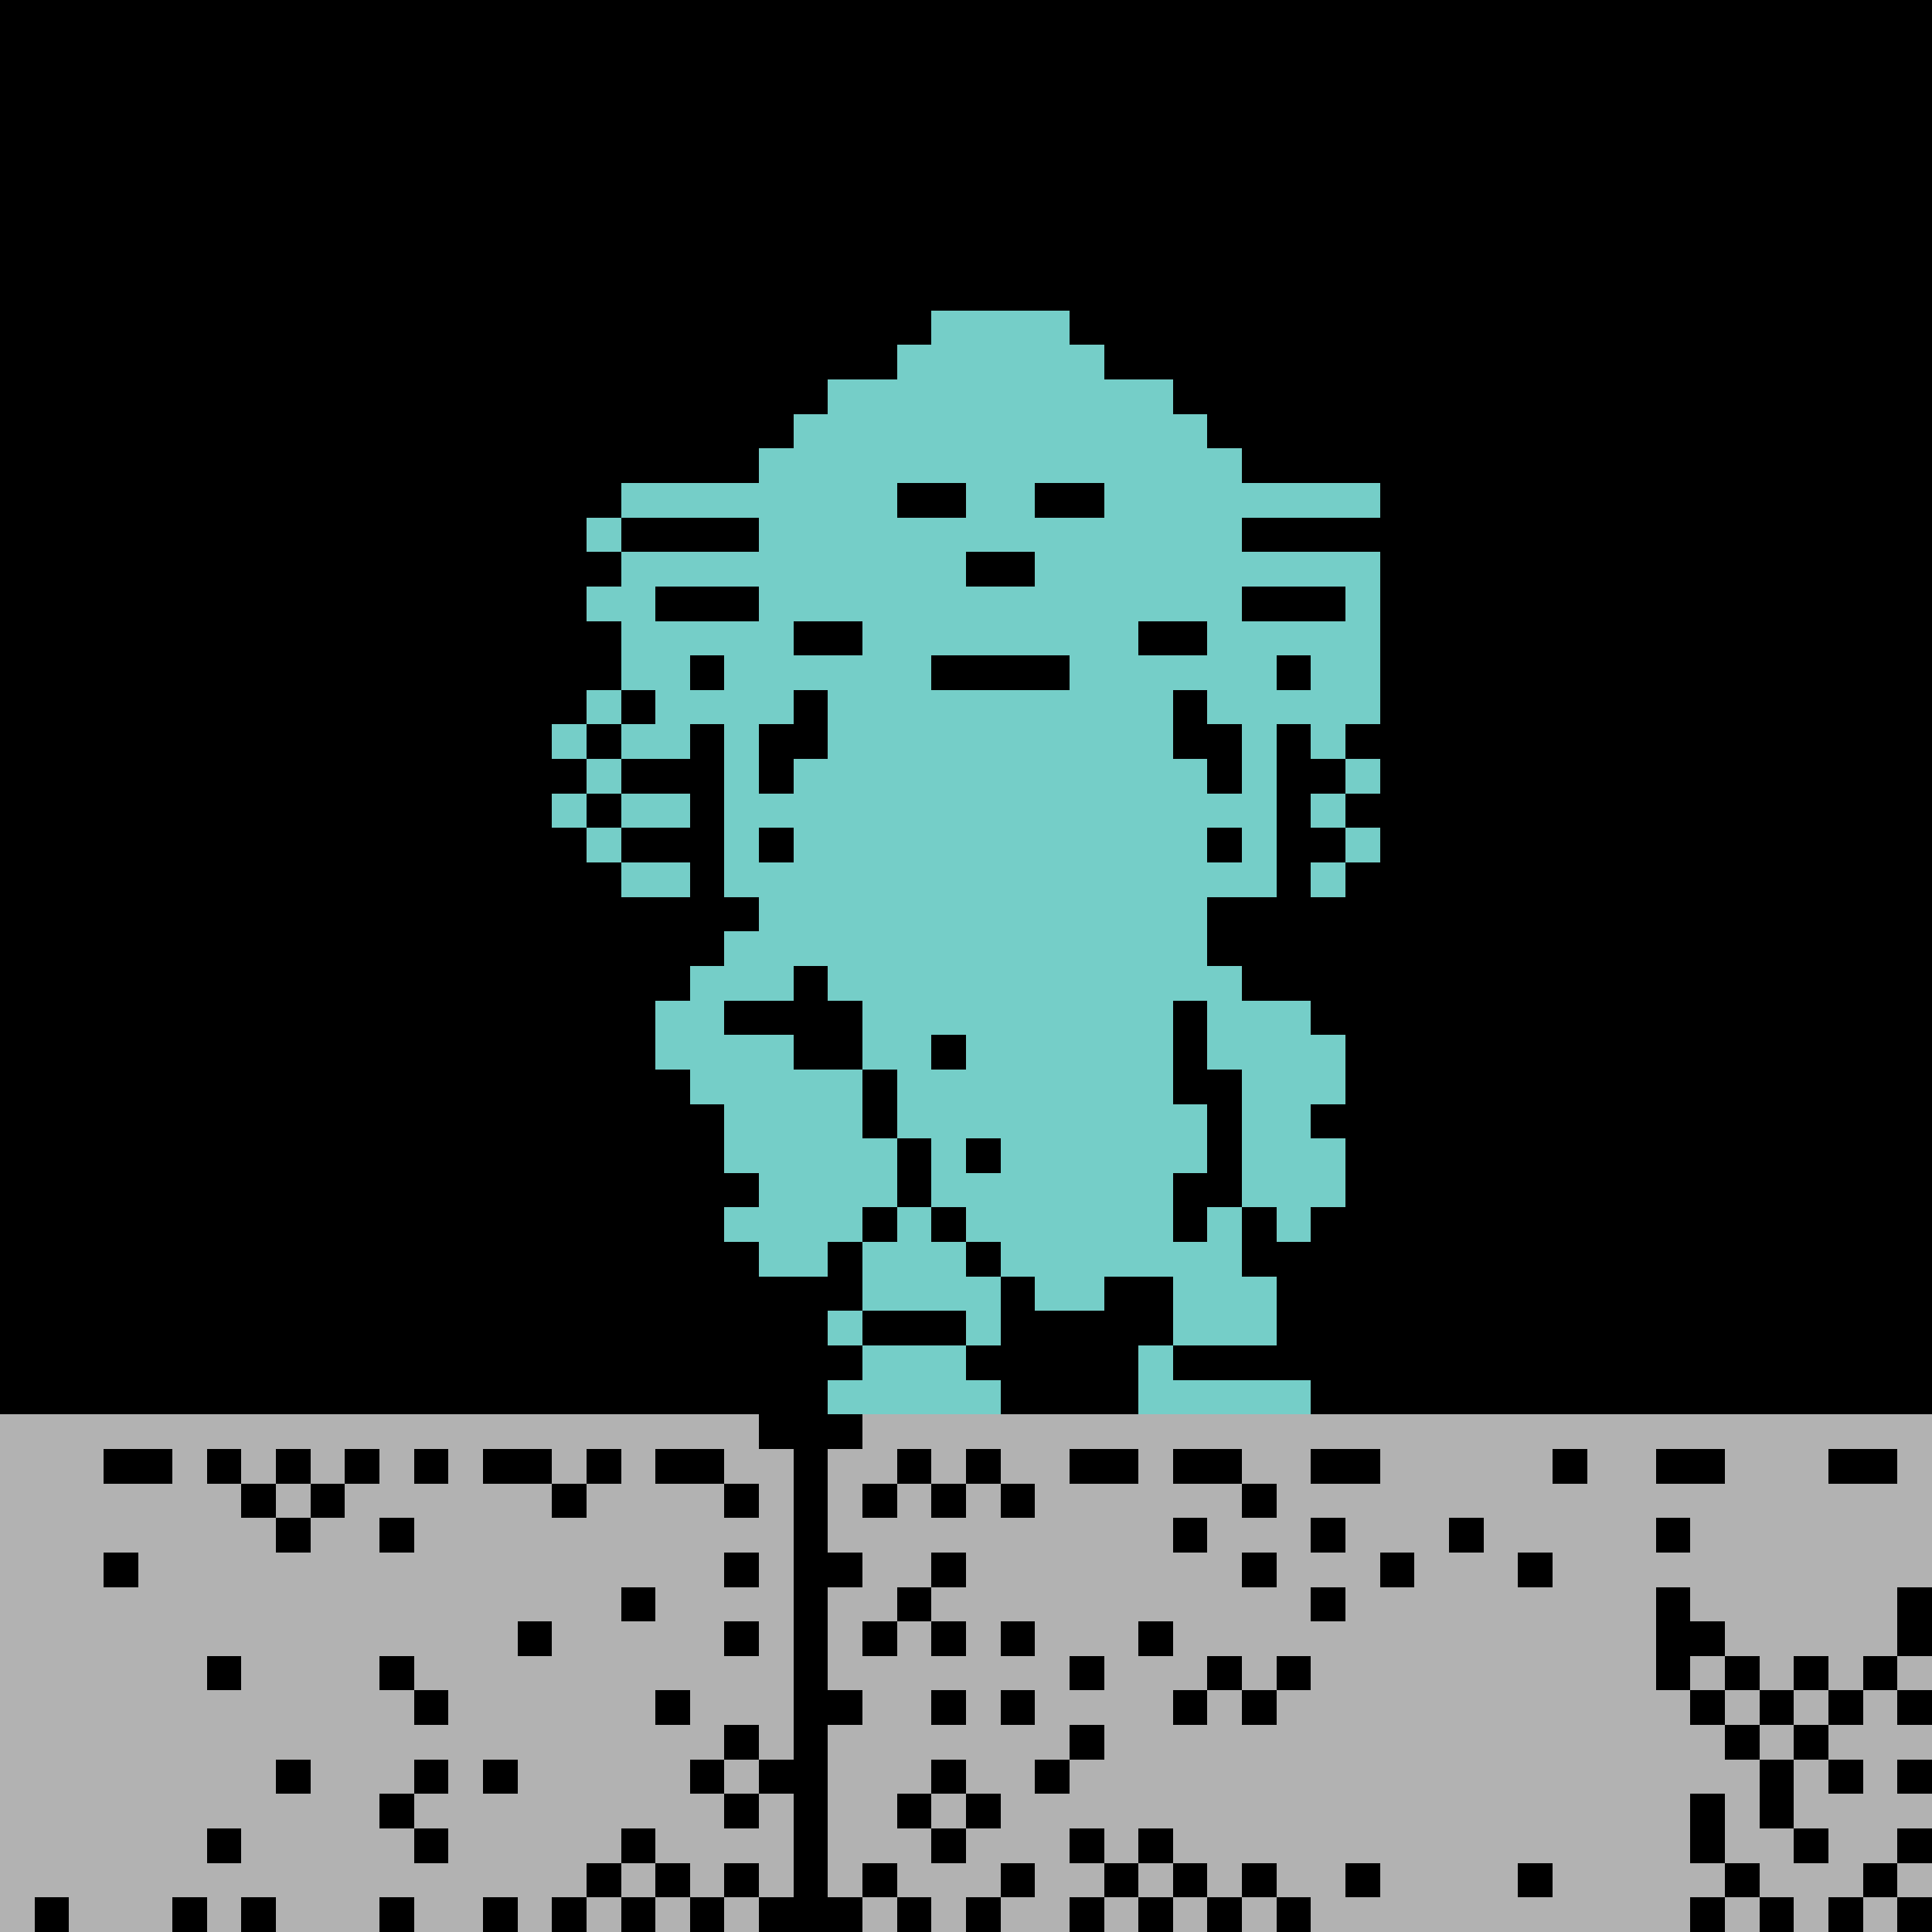
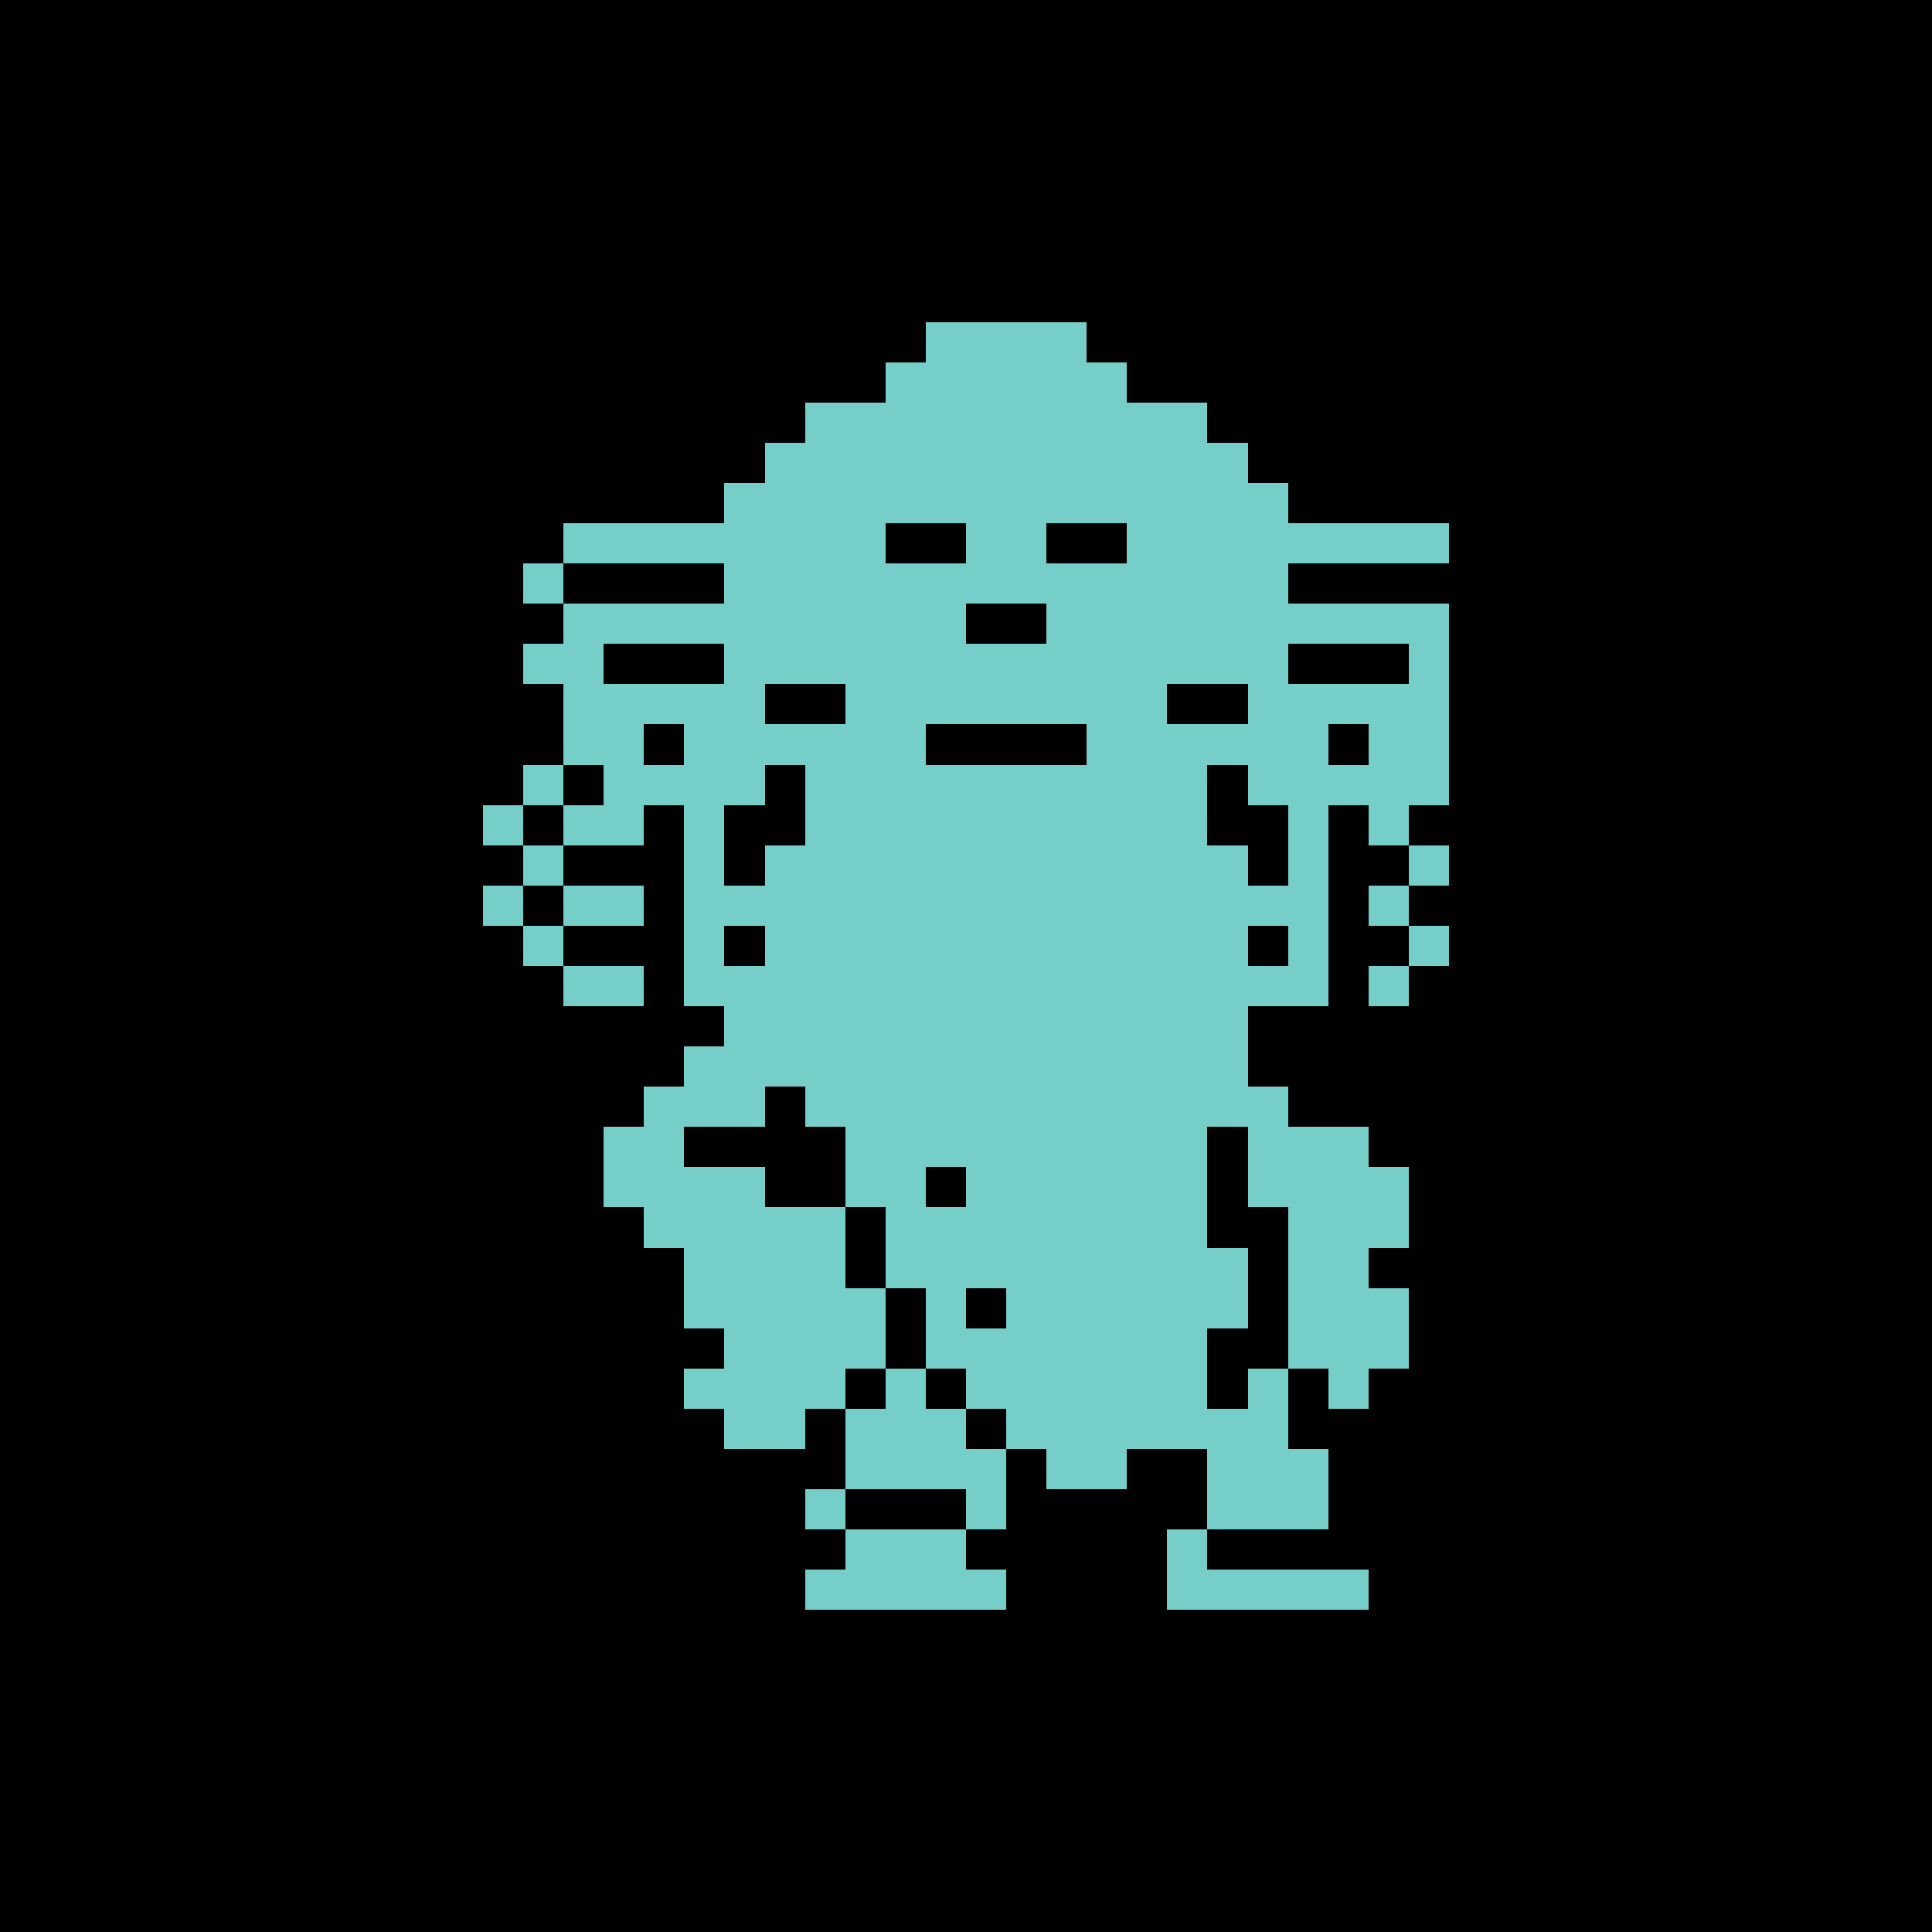
- <svg xmlns="http://www.w3.org/2000/svg" viewBox="0 0 56 56" shape-rendering="crispEdges">
-   <rect width="56" height="56" fill="#000" />
-   <path fill="#b2b2b2" d="M0 41h22v1h-22zM25 41h31v1h-31zM0 42h3v1h-3zM5 42h1v1h-1zM7 42h1v1h-1zM9 42h1v1h-1zM11 42h1v1h-1zM13 42h1v1h-1zM16 42h1v1h-1zM18 42h1v1h-1zM21 42h2v1h-2zM24 42h2v1h-2zM27 42h1v1h-1zM29 42h2v1h-2zM33 42h1v1h-1zM36 42h2v1h-2zM40 42h5v1h-5zM46 42h2v1h-2zM50 42h3v1h-3zM55 42h1v1h-1zM0 43h7v1h-7zM8 43h1v1h-1zM10 43h6v1h-6zM17 43h4v1h-4zM22 43h1v1h-1zM24 43h1v1h-1zM26 43h1v1h-1zM28 43h1v1h-1zM30 43h6v1h-6zM37 43h19v1h-19zM0 44h8v1h-8zM9 44h2v1h-2zM12 44h11v1h-11zM24 44h10v1h-10zM35 44h3v1h-3zM39 44h3v1h-3zM43 44h5v1h-5zM49 44h7v1h-7zM0 45h3v1h-3zM4 45h17v1h-17zM22 45h1v1h-1zM25 45h2v1h-2zM28 45h8v1h-8zM37 45h3v1h-3zM41 45h3v1h-3zM45 45h11v1h-11zM0 46h18v1h-18zM19 46h4v1h-4zM24 46h2v1h-2zM27 46h11v1h-11zM39 46h9v1h-9zM49 46h6v1h-6zM0 47h15v1h-15zM16 47h5v1h-5zM22 47h1v1h-1zM24 47h1v1h-1zM26 47h1v1h-1zM28 47h1v1h-1zM30 47h3v1h-3zM34 47h14v1h-14zM50 47h5v1h-5zM0 48h6v1h-6zM7 48h4v1h-4zM12 48h11v1h-11zM24 48h7v1h-7zM32 48h3v1h-3zM36 48h1v1h-1zM38 48h10v1h-10zM49 48h1v1h-1zM51 48h1v1h-1zM53 48h1v1h-1zM55 48h1v1h-1zM0 49h12v1h-12zM13 49h6v1h-6zM20 49h3v1h-3zM25 49h2v1h-2zM28 49h1v1h-1zM30 49h4v1h-4zM35 49h1v1h-1zM37 49h12v1h-12zM50 49h1v1h-1zM52 49h1v1h-1zM54 49h1v1h-1zM0 50h21v1h-21zM22 50h1v1h-1zM24 50h7v1h-7zM32 50h18v1h-18zM51 50h1v1h-1zM53 50h3v1h-3zM0 51h8v1h-8zM9 51h3v1h-3zM13 51h1v1h-1zM15 51h5v1h-5zM21 51h1v1h-1zM24 51h3v1h-3zM28 51h2v1h-2zM31 51h20v1h-20zM52 51h1v1h-1zM54 51h1v1h-1zM0 52h11v1h-11zM12 52h9v1h-9zM22 52h1v1h-1zM24 52h2v1h-2zM27 52h1v1h-1zM29 52h20v1h-20zM50 52h1v1h-1zM52 52h4v1h-4zM0 53h6v1h-6zM7 53h5v1h-5zM13 53h5v1h-5zM19 53h4v1h-4zM24 53h3v1h-3zM28 53h3v1h-3zM32 53h1v1h-1zM34 53h15v1h-15zM50 53h2v1h-2zM53 53h2v1h-2zM0 54h17v1h-17zM18 54h1v1h-1zM20 54h1v1h-1zM22 54h1v1h-1zM24 54h1v1h-1zM26 54h3v1h-3zM30 54h2v1h-2zM33 54h1v1h-1zM35 54h1v1h-1zM37 54h2v1h-2zM40 54h4v1h-4zM45 54h5v1h-5zM51 54h3v1h-3zM55 54h1v1h-1zM0 55h1v1h-1zM2 55h3v1h-3zM6 55h1v1h-1zM8 55h3v1h-3zM12 55h2v1h-2zM15 55h1v1h-1zM17 55h1v1h-1zM19 55h1v1h-1zM21 55h1v1h-1zM25 55h1v1h-1zM27 55h1v1h-1zM29 55h2v1h-2zM32 55h1v1h-1zM34 55h1v1h-1zM36 55h1v1h-1zM38 55h11v1h-11zM50 55h1v1h-1zM52 55h1v1h-1zM54 55h1v1h-1z" />
-   <path fill="#75cec8" d="M27 11h2v1h-2zM26 12h4v1h-4zM24 13h3v1h-3zM30 13h2v1h-2zM23 14h2v1h-2zM28 14h2v1h-2zM32 14h1v1h-1zM22 15h2v1h-2zM26 15h3v1h-3zM33 15h1v1h-1zM22 16h4v1h-4zM35 16h5v1h-5zM22 17h1v1h-1zM28 17h7v1h-7zM22 18h1v1h-1zM25 18h3v1h-3zM39 18h1v1h-1zM22 19h3v1h-3zM33 19h2v1h-2zM39 19h1v1h-1zM20 20h2v1h-2zM27 20h2v1h-2zM35 20h1v1h-1zM38 20h1v1h-1zM18 21h2v1h-2zM25 21h2v1h-2zM31 21h1v1h-1zM36 21h1v1h-1zM17 22h1v1h-1zM24 22h1v1h-1zM30 22h3v1h-3zM36 22h1v1h-1zM16 23h1v1h-1zM28 23h6v1h-6zM36 23h1v1h-1zM17 24h1v1h-1zM23 24h2v1h-2zM26 24h4v1h-4zM31 24h1v1h-1zM33 24h1v1h-1zM36 24h1v1h-1zM18 25h2v1h-2zM21 25h1v1h-1zM23 25h2v1h-2zM26 25h4v1h-4zM31 25h1v1h-1zM33 25h1v1h-1zM35 25h1v1h-1zM23 26h12v1h-12zM24 27h4v1h-4zM29 27h6v1h-6zM25 28h4v1h-4zM32 28h3v1h-3zM27 29h7v1h-7zM22 30h1v1h-1zM25 30h1v1h-1zM21 31h2v1h-2zM26 31h4v1h-4zM33 31h1v1h-1zM21 32h3v1h-3zM26 32h9v1h-9zM36 32h2v1h-2zM21 33h5v1h-5zM27 33h1v1h-1zM29 33h6v1h-6zM36 33h3v1h-3zM22 34h4v1h-4zM27 34h3v1h-3zM33 34h1v1h-1zM36 34h3v1h-3zM23 35h2v1h-2zM28 35h2v1h-2zM31 35h1v1h-1zM33 35h1v1h-1zM37 35h1v1h-1zM29 36h5v1h-5zM25 37h3v1h-3zM30 37h2v1h-2zM35 37h2v1h-2zM24 38h1v1h-1zM28 38h1v1h-1zM34 38h3v1h-3zM25 39h3v1h-3zM33 39h1v1h-1zM24 40h5v1h-5zM33 40h5v1h-5z">
+ <svg xmlns="http://www.w3.org/2000/svg" viewBox="0 0 48 48" shape-rendering="crispEdges">
+   <rect width="48" height="48" fill="#000" />
+   <path fill="#75cec8" d="M23 10h2v1h-2zM22 11h4v1h-4zM20 12h3v1h-3zM26 12h2v1h-2zM19 13h2v1h-2zM24 13h2v1h-2zM28 13h1v1h-1zM18 14h2v1h-2zM22 14h3v1h-3zM29 14h1v1h-1zM18 15h4v1h-4zM31 15h5v1h-5zM18 16h1v1h-1zM24 16h7v1h-7zM18 17h1v1h-1zM21 17h3v1h-3zM35 17h1v1h-1zM18 18h3v1h-3zM29 18h2v1h-2zM35 18h1v1h-1zM16 19h2v1h-2zM23 19h2v1h-2zM31 19h1v1h-1zM34 19h1v1h-1zM14 20h2v1h-2zM21 20h2v1h-2zM27 20h1v1h-1zM32 20h1v1h-1zM13 21h1v1h-1zM20 21h1v1h-1zM26 21h3v1h-3zM32 21h1v1h-1zM12 22h1v1h-1zM24 22h6v1h-6zM32 22h1v1h-1zM13 23h1v1h-1zM19 23h2v1h-2zM22 23h4v1h-4zM27 23h1v1h-1zM29 23h1v1h-1zM32 23h1v1h-1zM14 24h2v1h-2zM17 24h1v1h-1zM19 24h2v1h-2zM22 24h4v1h-4zM27 24h1v1h-1zM29 24h1v1h-1zM31 24h1v1h-1zM19 25h12v1h-12zM20 26h4v1h-4zM25 26h6v1h-6zM21 27h4v1h-4zM28 27h3v1h-3zM23 28h7v1h-7zM18 29h1v1h-1zM21 29h1v1h-1zM17 30h2v1h-2zM22 30h4v1h-4zM29 30h1v1h-1zM17 31h3v1h-3zM22 31h9v1h-9zM32 31h2v1h-2zM17 32h5v1h-5zM23 32h1v1h-1zM25 32h6v1h-6zM32 32h3v1h-3zM18 33h4v1h-4zM23 33h3v1h-3zM29 33h1v1h-1zM32 33h3v1h-3zM19 34h2v1h-2zM24 34h2v1h-2zM27 34h1v1h-1zM29 34h1v1h-1zM33 34h1v1h-1zM25 35h5v1h-5zM21 36h3v1h-3zM26 36h2v1h-2zM31 36h2v1h-2zM20 37h1v1h-1zM24 37h1v1h-1zM30 37h3v1h-3zM21 38h3v1h-3zM29 38h1v1h-1zM20 39h5v1h-5zM29 39h5v1h-5z">
    <animate attributeName="opacity" values="1;0;1;0;0;0;1" keyTimes="0;0.167;0.333;0.5;0.667;0.833;1" calcMode="discrete" dur="1.8s" repeatCount="indefinite" />
  </path>
-   <path fill="#75cec8" d="M27 9h2v1h-2zM26 10h4v1h-4zM24 11h3v1h-3zM30 11h2v1h-2zM23 12h2v1h-2zM28 12h2v1h-2zM32 12h1v1h-1zM22 13h2v1h-2zM26 13h3v1h-3zM33 13h1v1h-1zM22 14h4v1h-4zM35 14h5v1h-5zM22 15h1v1h-1zM28 15h7v1h-7zM22 16h1v1h-1zM25 16h3v1h-3zM39 16h1v1h-1zM22 17h3v1h-3zM33 17h2v1h-2zM39 17h1v1h-1zM20 18h2v1h-2zM27 18h2v1h-2zM35 18h1v1h-1zM38 18h1v1h-1zM18 19h2v1h-2zM25 19h2v1h-2zM31 19h1v1h-1zM36 19h1v1h-1zM17 20h1v1h-1zM24 20h1v1h-1zM30 20h3v1h-3zM36 20h1v1h-1zM16 21h1v1h-1zM28 21h6v1h-6zM36 21h1v1h-1zM17 22h1v1h-1zM23 22h2v1h-2zM26 22h4v1h-4zM31 22h1v1h-1zM33 22h1v1h-1zM36 22h1v1h-1zM18 23h2v1h-2zM21 23h1v1h-1zM23 23h2v1h-2zM26 23h4v1h-4zM31 23h1v1h-1zM33 23h1v1h-1zM35 23h1v1h-1zM23 24h12v1h-12zM24 25h4v1h-4zM29 25h6v1h-6zM22 26h1v1h-1zM25 26h4v1h-4zM32 26h3v1h-3zM21 27h3v1h-3zM27 27h7v1h-7zM20 28h3v1h-3zM25 28h1v1h-1zM35 28h1v1h-1zM19 29h2v1h-2zM26 29h4v1h-4zM32 29h2v1h-2zM35 29h3v1h-3zM19 30h4v1h-4zM26 30h1v1h-1zM28 30h5v1h-5zM35 30h4v1h-4zM20 31h5v1h-5zM27 31h1v1h-1zM29 31h5v1h-5zM36 31h3v1h-3zM21 32h4v1h-4zM28 32h2v1h-2zM33 32h2v1h-2zM37 32h1v1h-1zM22 33h2v1h-2zM27 33h1v1h-1zM29 33h1v1h-1zM31 33h1v1h-1zM33 33h2v1h-2zM27 34h7v1h-7zM26 35h1v1h-1zM28 35h5v1h-5zM35 35h1v1h-1zM25 36h3v1h-3zM29 36h1v1h-1zM31 36h1v1h-1zM34 36h2v1h-2zM25 37h4v1h-4zM34 37h3v1h-3zM24 38h1v1h-1zM28 38h1v1h-1zM34 38h3v1h-3zM25 39h3v1h-3zM33 39h1v1h-1zM24 40h5v1h-5zM33 40h5v1h-5z">
+   <path fill="#75cec8" d="M23 8h2v1h-2zM22 9h4v1h-4zM20 10h3v1h-3zM26 10h2v1h-2zM19 11h2v1h-2zM24 11h2v1h-2zM28 11h1v1h-1zM18 12h2v1h-2zM22 12h3v1h-3zM29 12h1v1h-1zM18 13h4v1h-4zM31 13h5v1h-5zM18 14h1v1h-1zM24 14h7v1h-7zM18 15h1v1h-1zM21 15h3v1h-3zM35 15h1v1h-1zM18 16h3v1h-3zM29 16h2v1h-2zM35 16h1v1h-1zM16 17h2v1h-2zM23 17h2v1h-2zM31 17h1v1h-1zM34 17h1v1h-1zM14 18h2v1h-2zM21 18h2v1h-2zM27 18h1v1h-1zM32 18h1v1h-1zM13 19h1v1h-1zM20 19h1v1h-1zM26 19h3v1h-3zM32 19h1v1h-1zM12 20h1v1h-1zM24 20h6v1h-6zM32 20h1v1h-1zM13 21h1v1h-1zM19 21h2v1h-2zM22 21h4v1h-4zM27 21h1v1h-1zM29 21h1v1h-1zM32 21h1v1h-1zM14 22h2v1h-2zM17 22h1v1h-1zM19 22h2v1h-2zM22 22h4v1h-4zM27 22h1v1h-1zM29 22h1v1h-1zM31 22h1v1h-1zM19 23h12v1h-12zM20 24h4v1h-4zM25 24h6v1h-6zM18 25h1v1h-1zM21 25h4v1h-4zM28 25h3v1h-3zM17 26h3v1h-3zM23 26h7v1h-7zM16 27h3v1h-3zM21 27h1v1h-1zM31 27h1v1h-1zM15 28h2v1h-2zM22 28h4v1h-4zM28 28h2v1h-2zM31 28h3v1h-3zM15 29h4v1h-4zM22 29h1v1h-1zM24 29h5v1h-5zM31 29h4v1h-4zM16 30h5v1h-5zM23 30h1v1h-1zM25 30h5v1h-5zM32 30h3v1h-3zM17 31h4v1h-4zM24 31h2v1h-2zM29 31h2v1h-2zM33 31h1v1h-1zM18 32h2v1h-2zM23 32h1v1h-1zM25 32h1v1h-1zM27 32h1v1h-1zM29 32h2v1h-2zM23 33h7v1h-7zM22 34h1v1h-1zM24 34h5v1h-5zM31 34h1v1h-1zM21 35h3v1h-3zM25 35h1v1h-1zM27 35h1v1h-1zM30 35h2v1h-2zM21 36h4v1h-4zM30 36h3v1h-3zM20 37h1v1h-1zM24 37h1v1h-1zM30 37h3v1h-3zM21 38h3v1h-3zM29 38h1v1h-1zM20 39h5v1h-5zM29 39h5v1h-5z">
    <animate attributeName="opacity" values="0;1;0;1;0;0;0" keyTimes="0;0.167;0.333;0.5;0.667;0.833;1" calcMode="discrete" dur="1.8s" repeatCount="indefinite" />
  </path>
-   <path fill="#75cec8" d="M29 9h2v1h-2zM28 10h4v1h-4zM26 11h2v1h-2zM31 11h3v1h-3zM25 12h1v1h-1zM28 12h2v1h-2zM33 12h2v1h-2zM24 13h1v1h-1zM29 13h3v1h-3zM34 13h2v1h-2zM18 14h5v1h-5zM32 14h4v1h-4zM17 15h1v1h-1zM23 15h7v1h-7zM35 15h1v1h-1zM18 16h1v1h-1zM30 16h3v1h-3zM35 16h1v1h-1zM18 17h1v1h-1zM23 17h2v1h-2zM33 17h3v1h-3zM19 18h1v1h-1zM22 18h1v1h-1zM29 18h2v1h-2zM36 18h2v1h-2zM21 19h1v1h-1zM26 19h1v1h-1zM31 19h2v1h-2zM38 19h1v1h-1zM21 20h1v1h-1zM25 20h3v1h-3zM33 20h1v1h-1zM39 20h1v1h-1zM21 21h1v1h-1zM24 21h6v1h-6zM21 22h1v1h-1zM24 22h8v1h-8zM33 22h2v1h-2zM39 22h1v1h-1zM22 23h1v1h-1zM24 23h1v1h-1zM26 23h1v1h-1zM28 23h4v1h-4zM33 23h2v1h-2zM36 23h1v1h-1zM38 23h1v1h-1zM23 24h12v1h-12zM23 25h6v1h-6zM30 25h4v1h-4zM24 26h2v1h-2zM29 26h4v1h-4zM21 27h1v1h-1zM25 27h6v1h-6zM20 28h3v1h-3zM33 28h1v1h-1zM35 28h1v1h-1zM19 29h2v1h-2zM26 29h4v1h-4zM31 29h3v1h-3zM35 29h3v1h-3zM19 30h4v1h-4zM26 30h1v1h-1zM28 30h5v1h-5zM35 30h4v1h-4zM20 31h5v1h-5zM27 31h1v1h-1zM29 31h5v1h-5zM36 31h3v1h-3zM21 32h4v1h-4zM28 32h2v1h-2zM33 32h2v1h-2zM37 32h1v1h-1zM22 33h2v1h-2zM27 33h1v1h-1zM29 33h1v1h-1zM31 33h1v1h-1zM33 33h2v1h-2zM27 34h7v1h-7zM26 35h1v1h-1zM28 35h5v1h-5zM35 35h1v1h-1zM25 36h3v1h-3zM29 36h1v1h-1zM31 36h1v1h-1zM34 36h2v1h-2zM25 37h4v1h-4zM34 37h3v1h-3zM24 38h1v1h-1zM28 38h1v1h-1zM34 38h3v1h-3zM25 39h3v1h-3zM33 39h1v1h-1zM24 40h5v1h-5zM33 40h5v1h-5z">
+   <path fill="#75cec8" d="M25 8h2v1h-2zM24 9h4v1h-4zM22 10h2v1h-2zM27 10h3v1h-3zM21 11h1v1h-1zM24 11h2v1h-2zM29 11h2v1h-2zM20 12h1v1h-1zM25 12h3v1h-3zM30 12h2v1h-2zM14 13h5v1h-5zM28 13h4v1h-4zM13 14h1v1h-1zM19 14h7v1h-7zM31 14h1v1h-1zM14 15h1v1h-1zM26 15h3v1h-3zM31 15h1v1h-1zM14 16h1v1h-1zM19 16h2v1h-2zM29 16h3v1h-3zM15 17h1v1h-1zM18 17h1v1h-1zM25 17h2v1h-2zM32 17h2v1h-2zM17 18h1v1h-1zM22 18h1v1h-1zM27 18h2v1h-2zM34 18h1v1h-1zM17 19h1v1h-1zM21 19h3v1h-3zM29 19h1v1h-1zM35 19h1v1h-1zM17 20h1v1h-1zM20 20h6v1h-6zM17 21h1v1h-1zM20 21h8v1h-8zM29 21h2v1h-2zM35 21h1v1h-1zM18 22h1v1h-1zM20 22h1v1h-1zM22 22h1v1h-1zM24 22h4v1h-4zM29 22h2v1h-2zM32 22h1v1h-1zM34 22h1v1h-1zM19 23h12v1h-12zM19 24h6v1h-6zM26 24h4v1h-4zM20 25h2v1h-2zM25 25h4v1h-4zM17 26h1v1h-1zM21 26h6v1h-6zM16 27h3v1h-3zM29 27h1v1h-1zM31 27h1v1h-1zM15 28h2v1h-2zM22 28h4v1h-4zM27 28h3v1h-3zM31 28h3v1h-3zM15 29h4v1h-4zM22 29h1v1h-1zM24 29h5v1h-5zM31 29h4v1h-4zM16 30h5v1h-5zM23 30h1v1h-1zM25 30h5v1h-5zM32 30h3v1h-3zM17 31h4v1h-4zM24 31h2v1h-2zM29 31h2v1h-2zM33 31h1v1h-1zM18 32h2v1h-2zM23 32h1v1h-1zM25 32h1v1h-1zM27 32h1v1h-1zM29 32h2v1h-2zM23 33h7v1h-7zM22 34h1v1h-1zM24 34h5v1h-5zM31 34h1v1h-1zM21 35h3v1h-3zM25 35h1v1h-1zM27 35h1v1h-1zM30 35h2v1h-2zM21 36h4v1h-4zM30 36h3v1h-3zM20 37h1v1h-1zM24 37h1v1h-1zM30 37h3v1h-3zM21 38h3v1h-3zM29 38h1v1h-1zM20 39h5v1h-5zM29 39h5v1h-5z">
    <animate attributeName="opacity" values="0;0;0;0;1;0;0" keyTimes="0;0.167;0.333;0.5;0.667;0.833;1" calcMode="discrete" dur="1.8s" repeatCount="indefinite" />
  </path>
-   <path fill="#75cec8" d="M29 11h2v1h-2zM28 12h4v1h-4zM26 13h2v1h-2zM31 13h3v1h-3zM25 14h1v1h-1zM28 14h2v1h-2zM33 14h2v1h-2zM24 15h1v1h-1zM29 15h3v1h-3zM34 15h2v1h-2zM18 16h5v1h-5zM32 16h4v1h-4zM17 17h1v1h-1zM23 17h7v1h-7zM35 17h1v1h-1zM18 18h1v1h-1zM30 18h3v1h-3zM35 18h1v1h-1zM18 19h1v1h-1zM23 19h2v1h-2zM33 19h3v1h-3zM19 20h1v1h-1zM22 20h1v1h-1zM29 20h2v1h-2zM36 20h2v1h-2zM21 21h1v1h-1zM26 21h1v1h-1zM31 21h2v1h-2zM38 21h1v1h-1zM21 22h1v1h-1zM25 22h3v1h-3zM33 22h1v1h-1zM39 22h1v1h-1zM21 23h1v1h-1zM24 23h6v1h-6zM21 24h1v1h-1zM24 24h1v1h-1zM26 24h1v1h-1zM28 24h4v1h-4zM33 24h2v1h-2zM39 24h1v1h-1zM22 25h1v1h-1zM24 25h1v1h-1zM26 25h1v1h-1zM28 25h4v1h-4zM33 25h2v1h-2zM36 25h1v1h-1zM38 25h1v1h-1zM23 26h12v1h-12zM23 27h6v1h-6zM30 27h4v1h-4zM24 28h2v1h-2zM29 28h4v1h-4zM25 29h6v1h-6zM33 29h1v1h-1zM36 29h2v1h-2zM22 30h1v1h-1zM31 30h3v1h-3zM36 30h3v1h-3zM21 31h2v1h-2zM26 31h8v1h-8zM36 31h3v1h-3zM21 32h3v1h-3zM26 32h9v1h-9zM37 32h1v1h-1zM21 33h2v1h-2zM27 33h1v1h-1zM29 33h6v1h-6zM22 34h3v1h-3zM27 34h3v1h-3zM33 34h1v1h-1zM21 35h4v1h-4zM28 35h2v1h-2zM31 35h1v1h-1zM33 35h1v1h-1zM22 36h2v1h-2zM29 36h5v1h-5zM25 37h3v1h-3zM30 37h2v1h-2zM35 37h2v1h-2zM24 38h1v1h-1zM28 38h1v1h-1zM34 38h3v1h-3zM25 39h3v1h-3zM33 39h1v1h-1zM24 40h5v1h-5zM33 40h5v1h-5z">
+   <path fill="#75cec8" d="M25 10h2v1h-2zM24 11h4v1h-4zM22 12h2v1h-2zM27 12h3v1h-3zM21 13h1v1h-1zM24 13h2v1h-2zM29 13h2v1h-2zM20 14h1v1h-1zM25 14h3v1h-3zM30 14h2v1h-2zM14 15h5v1h-5zM28 15h4v1h-4zM13 16h1v1h-1zM19 16h7v1h-7zM31 16h1v1h-1zM14 17h1v1h-1zM26 17h3v1h-3zM31 17h1v1h-1zM14 18h1v1h-1zM19 18h2v1h-2zM29 18h3v1h-3zM15 19h1v1h-1zM18 19h1v1h-1zM25 19h2v1h-2zM32 19h2v1h-2zM17 20h1v1h-1zM22 20h1v1h-1zM27 20h2v1h-2zM34 20h1v1h-1zM17 21h1v1h-1zM21 21h3v1h-3zM29 21h1v1h-1zM35 21h1v1h-1zM17 22h1v1h-1zM20 22h6v1h-6zM17 23h1v1h-1zM20 23h1v1h-1zM22 23h1v1h-1zM24 23h4v1h-4zM29 23h2v1h-2zM35 23h1v1h-1zM18 24h1v1h-1zM20 24h1v1h-1zM22 24h1v1h-1zM24 24h4v1h-4zM29 24h2v1h-2zM32 24h1v1h-1zM34 24h1v1h-1zM19 25h12v1h-12zM19 26h6v1h-6zM26 26h4v1h-4zM20 27h2v1h-2zM25 27h4v1h-4zM21 28h6v1h-6zM29 28h1v1h-1zM32 28h2v1h-2zM18 29h1v1h-1zM27 29h3v1h-3zM32 29h3v1h-3zM17 30h2v1h-2zM22 30h8v1h-8zM32 30h3v1h-3zM17 31h3v1h-3zM22 31h9v1h-9zM33 31h1v1h-1zM17 32h2v1h-2zM23 32h1v1h-1zM25 32h6v1h-6zM18 33h3v1h-3zM23 33h3v1h-3zM29 33h1v1h-1zM17 34h4v1h-4zM24 34h2v1h-2zM27 34h1v1h-1zM29 34h1v1h-1zM18 35h2v1h-2zM25 35h5v1h-5zM21 36h3v1h-3zM26 36h2v1h-2zM31 36h2v1h-2zM20 37h1v1h-1zM24 37h1v1h-1zM30 37h3v1h-3zM21 38h3v1h-3zM29 38h1v1h-1zM20 39h5v1h-5zM29 39h5v1h-5z">
    <animate attributeName="opacity" values="0;0;0;0;0;1;0" keyTimes="0;0.167;0.333;0.5;0.667;0.833;1" calcMode="discrete" dur="1.8s" repeatCount="indefinite" />
  </path>
</svg>
